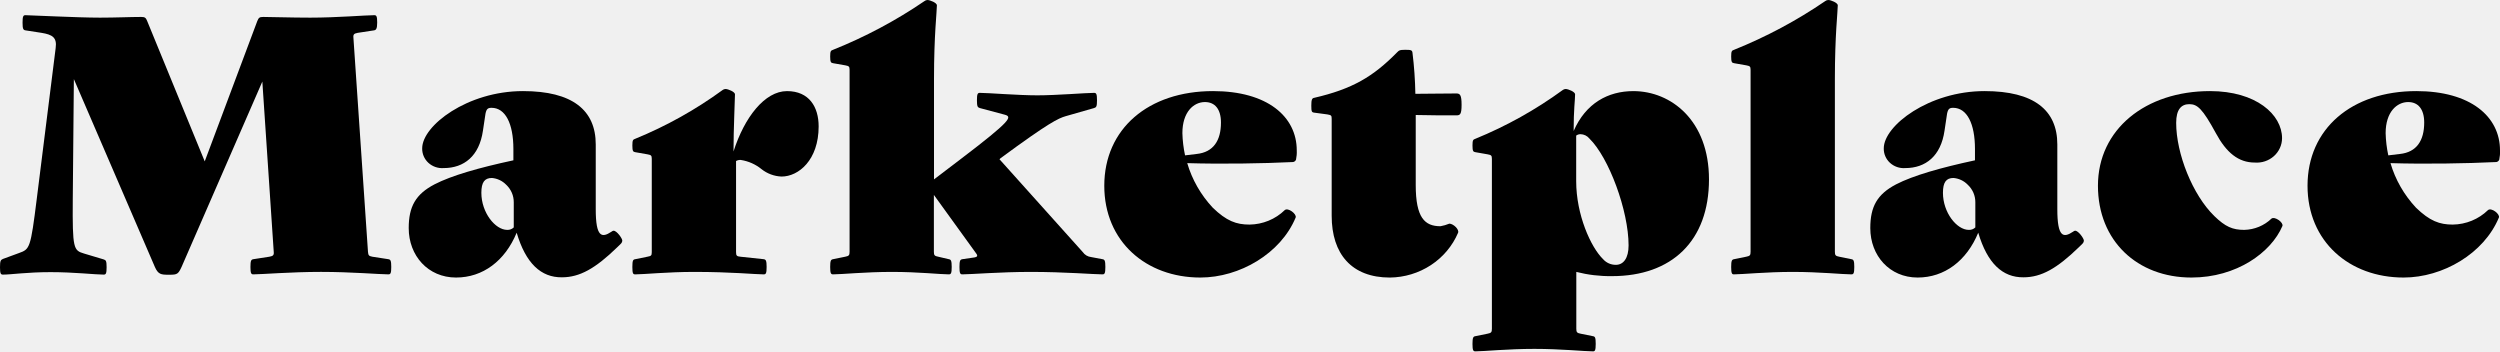
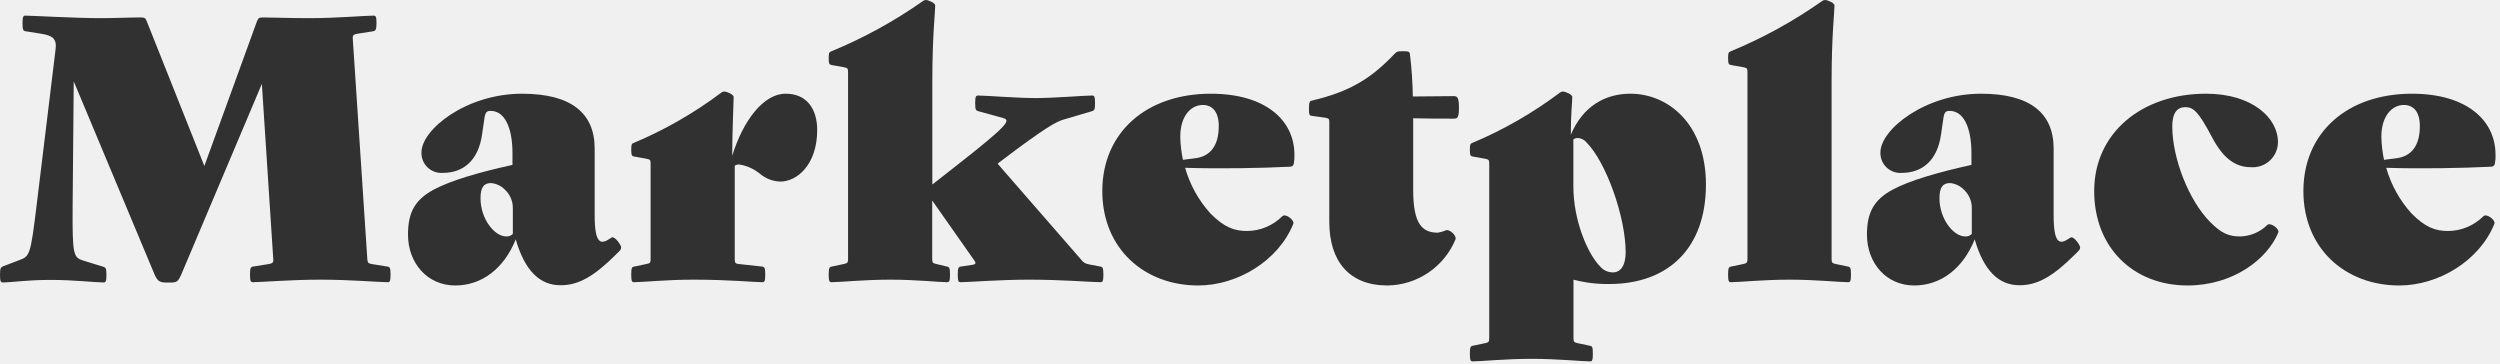
- <svg xmlns="http://www.w3.org/2000/svg" width="185" height="26" viewBox="0 0 185 26" fill="none">
+ <svg xmlns="http://www.w3.org/2000/svg" width="413" height="60" viewBox="0 0 413 60" fill="none">
  <g clip-path="url(#clip0)">
-     <path d="M12.565 20.33H12.457C11.919 20.33 11.703 20.303 11.461 19.755L5.466 5.853L5.385 14.764C5.358 18.422 5.439 18.526 6.22 18.762L7.674 19.197C7.835 19.25 7.889 19.302 7.889 19.772C7.889 20.242 7.835 20.321 7.674 20.321C7.054 20.321 5.493 20.138 3.743 20.138C1.992 20.138 0.835 20.321 0.215 20.321C0.054 20.321 0 20.242 0 19.772C0 19.302 0.054 19.232 0.215 19.162L1.4 18.727C2.208 18.439 2.262 18.387 2.719 14.729L4.119 3.554C4.227 2.77 3.877 2.561 3.069 2.43L1.885 2.247C1.723 2.221 1.669 2.143 1.669 1.672C1.669 1.202 1.723 1.124 1.885 1.124C2.244 1.124 5.708 1.306 7.404 1.306C8.562 1.306 9.648 1.254 10.447 1.254C10.716 1.254 10.797 1.306 10.896 1.568L15.15 11.942L19.036 1.568C19.143 1.306 19.197 1.254 19.485 1.254C20.104 1.254 21.531 1.306 22.958 1.306C24.923 1.306 27.077 1.124 27.697 1.124C27.858 1.124 27.912 1.202 27.912 1.672C27.912 2.143 27.822 2.221 27.679 2.247L26.476 2.43C26.207 2.482 26.126 2.535 26.153 2.796L27.23 18.631C27.257 18.892 27.284 18.945 27.553 18.997L28.738 19.18C28.899 19.206 28.953 19.284 28.953 19.755C28.953 20.225 28.899 20.303 28.738 20.303C28.118 20.303 25.991 20.12 23.757 20.12C21.522 20.12 19.368 20.303 18.749 20.303C18.587 20.303 18.533 20.225 18.533 19.755C18.533 19.284 18.587 19.206 18.749 19.18L19.933 18.997C20.203 18.945 20.283 18.892 20.256 18.631L19.413 6.036L13.435 19.755C13.193 20.277 13.112 20.33 12.565 20.33Z" fill="black" />
-     <path d="M38.233 17.22C37.371 19.31 35.729 20.538 33.746 20.538C31.672 20.538 30.245 18.918 30.245 16.88C30.245 15.286 30.757 14.372 32.157 13.64C33.422 12.987 35.442 12.412 37.991 11.863V11.027C37.991 9.145 37.398 7.978 36.375 7.978C36.106 7.978 35.998 8.057 35.926 8.414L35.738 9.668C35.469 11.55 34.338 12.438 32.83 12.438C32.624 12.453 32.418 12.427 32.223 12.359C32.029 12.292 31.851 12.186 31.701 12.049C31.552 11.911 31.433 11.744 31.354 11.559C31.275 11.374 31.237 11.175 31.242 10.975C31.242 9.302 34.58 6.741 38.7 6.741C42.361 6.741 44.085 8.153 44.085 10.687V15.478C44.085 17.568 44.533 17.62 45.242 17.15C45.323 17.098 45.35 17.072 45.404 17.072C45.646 17.072 46.05 17.647 46.05 17.803C46.05 17.96 45.943 18.039 45.781 18.195L45.673 18.3C44.058 19.868 42.9 20.521 41.581 20.521C40.037 20.538 38.906 19.493 38.233 17.22ZM38.018 16.828V14.973C38.02 14.729 37.972 14.487 37.875 14.262C37.777 14.038 37.634 13.835 37.452 13.666C37.176 13.382 36.803 13.205 36.402 13.17C35.864 13.17 35.621 13.483 35.621 14.267C35.621 15.73 36.645 17.011 37.533 17.011C37.623 17.016 37.712 17.002 37.796 16.97C37.879 16.939 37.955 16.89 38.018 16.828V16.828Z" fill="black" />
-     <path d="M56.515 20.304C55.895 20.304 54.145 20.121 51.372 20.121C49.407 20.121 47.63 20.304 47.01 20.304C46.849 20.304 46.795 20.251 46.795 19.755C46.795 19.258 46.849 19.206 47.01 19.18L47.908 18.997C48.177 18.945 48.231 18.919 48.231 18.657V11.759C48.231 11.498 48.177 11.471 47.908 11.419L47.01 11.262C46.849 11.236 46.795 11.184 46.795 10.766C46.795 10.348 46.849 10.33 47.01 10.269C49.308 9.329 51.479 8.118 53.472 6.663C53.533 6.615 53.609 6.587 53.688 6.585C53.876 6.585 54.388 6.794 54.388 6.977C54.388 7.412 54.28 9.512 54.28 11.21C55.088 8.675 56.596 6.742 58.238 6.742C59.88 6.742 60.58 7.918 60.58 9.355C60.58 11.837 59.099 13.065 57.834 13.065C57.292 13.043 56.773 12.85 56.353 12.517C55.915 12.159 55.384 11.924 54.819 11.837C54.696 11.829 54.574 11.856 54.468 11.916V18.657C54.468 18.919 54.522 18.971 54.792 18.997L56.515 19.18C56.676 19.206 56.73 19.285 56.73 19.755C56.73 20.225 56.676 20.304 56.515 20.304Z" fill="black" />
-     <path d="M81.582 20.303C80.963 20.303 78.782 20.121 76.278 20.121C74.034 20.121 71.835 20.303 71.216 20.303C71.054 20.303 71 20.225 71 19.755C71 19.284 71.054 19.206 71.216 19.18L72.113 19.049C72.382 18.997 72.356 18.892 72.167 18.657L69.107 14.424V18.631C69.107 18.892 69.16 18.945 69.43 18.997L70.211 19.18C70.372 19.206 70.426 19.284 70.426 19.755C70.426 20.225 70.372 20.303 70.211 20.303C69.591 20.303 67.967 20.121 66.01 20.121C64.054 20.121 62.268 20.303 61.648 20.303C61.487 20.303 61.433 20.225 61.433 19.755C61.433 19.284 61.487 19.206 61.648 19.18L62.546 18.997C62.815 18.945 62.869 18.892 62.869 18.631V5.174C62.869 4.913 62.815 4.886 62.546 4.834L61.648 4.677C61.487 4.651 61.433 4.599 61.433 4.181C61.433 3.763 61.487 3.745 61.648 3.684C64.034 2.729 66.304 1.519 68.416 0.078C68.477 0.03 68.552 0.002 68.631 0C68.82 0 69.331 0.209 69.331 0.392C69.331 0.827 69.116 2.613 69.116 5.827V13.274L71.108 11.759C74.851 8.911 74.904 8.649 74.366 8.492L72.508 7.996C72.347 7.944 72.293 7.891 72.293 7.421C72.293 6.951 72.347 6.872 72.508 6.872C73.127 6.872 75.335 7.055 76.762 7.055C78.189 7.055 80.352 6.872 80.963 6.872C81.124 6.872 81.178 6.951 81.178 7.421C81.178 7.891 81.124 7.944 80.963 7.996L78.862 8.597C78.324 8.754 77.624 9.067 74.043 11.707L73.962 11.785L80.128 18.657C80.198 18.758 80.289 18.843 80.396 18.907C80.503 18.97 80.623 19.009 80.747 19.023L81.582 19.18C81.743 19.206 81.797 19.284 81.797 19.755C81.797 20.225 81.743 20.303 81.582 20.303Z" fill="black" />
-     <path d="M88.825 20.538C84.813 20.538 81.717 17.873 81.717 13.745C81.717 9.537 84.975 6.741 89.767 6.741C93.779 6.741 95.96 8.623 95.96 11.131C95.971 11.359 95.953 11.587 95.906 11.811C95.886 11.87 95.846 11.92 95.791 11.953C95.738 11.987 95.674 12.001 95.61 11.994C93.483 12.098 90.413 12.15 87.856 12.072C88.215 13.296 88.86 14.422 89.74 15.365C90.763 16.358 91.49 16.619 92.46 16.619C93.441 16.608 94.379 16.223 95.072 15.547C95.314 15.338 95.969 15.835 95.879 16.096C94.775 18.762 91.733 20.538 88.825 20.538ZM87.694 11.497L88.556 11.393C89.794 11.262 90.351 10.4 90.351 9.067C90.351 8.074 89.902 7.552 89.166 7.552C88.331 7.552 87.497 8.283 87.497 9.851C87.511 10.404 87.577 10.956 87.694 11.497V11.497Z" fill="black" />
-     <path d="M102.852 20.539C100.025 20.539 98.544 18.797 98.544 15.966V8.806C98.544 8.545 98.517 8.519 98.221 8.466L97.252 8.336C97.064 8.31 97.037 8.257 97.037 7.813C97.037 7.369 97.091 7.264 97.252 7.238C100.079 6.585 101.614 5.67 103.364 3.894C103.525 3.737 103.552 3.685 103.983 3.685C104.414 3.685 104.495 3.711 104.522 3.894C104.648 4.906 104.719 5.923 104.737 6.942C105.518 6.942 106.891 6.916 107.78 6.916C108.049 6.916 108.157 7.047 108.157 7.752C108.157 8.458 108.049 8.536 107.78 8.536C106.837 8.536 105.679 8.536 104.764 8.51V13.693C104.764 16.123 105.437 16.741 106.595 16.741C106.82 16.702 107.04 16.637 107.25 16.55C107.546 16.55 108.004 16.985 107.896 17.229C107.482 18.199 106.783 19.03 105.886 19.619C104.989 20.207 103.935 20.527 102.852 20.539Z" fill="black" />
-     <path d="M117.876 26C117.257 26 115.507 25.817 113.542 25.817C111.576 25.817 109.799 26 109.18 26C109.018 26 108.964 25.922 108.964 25.451C108.964 24.981 109.018 24.902 109.18 24.876L110.077 24.694C110.346 24.641 110.4 24.589 110.4 24.328V11.759C110.4 11.498 110.346 11.471 110.077 11.419L109.18 11.262C109.018 11.236 108.964 11.184 108.964 10.766C108.964 10.348 109.018 10.33 109.18 10.269C111.478 9.329 113.648 8.118 115.642 6.663C115.703 6.615 115.778 6.587 115.857 6.585C116.046 6.585 116.557 6.794 116.557 6.977C116.557 7.412 116.449 8.074 116.449 9.695C117.347 7.63 119.007 6.742 120.865 6.742C123.665 6.742 126.465 8.919 126.465 13.274C126.465 17.821 123.719 20.434 119.286 20.434C118.395 20.446 117.508 20.341 116.647 20.121V24.328C116.647 24.589 116.701 24.641 116.97 24.694L117.867 24.876C118.029 24.902 118.083 24.955 118.083 25.451C118.083 25.948 118.02 26 117.876 26ZM119.573 19.598C120.138 19.598 120.515 19.102 120.515 18.161C120.515 15.6 119.061 11.654 117.607 10.243C117.529 10.149 117.431 10.071 117.32 10.017C117.208 9.963 117.086 9.933 116.961 9.93C116.844 9.928 116.73 9.965 116.638 10.034V13.405C116.638 15.887 117.715 18.291 118.63 19.18C118.746 19.312 118.891 19.418 119.054 19.49C119.217 19.563 119.394 19.599 119.573 19.598V19.598Z" fill="black" />
-     <path d="M128.107 19.755C128.107 19.284 128.161 19.206 128.323 19.18L129.22 18.997C129.49 18.945 129.543 18.892 129.543 18.631V5.174C129.543 4.913 129.49 4.886 129.22 4.834L128.323 4.677C128.161 4.651 128.107 4.599 128.107 4.181C128.107 3.763 128.161 3.745 128.323 3.684C130.703 2.727 132.966 1.518 135.072 0.078C135.135 0.028 135.215 0.001 135.296 0C135.485 0 135.996 0.209 135.996 0.392C135.996 0.827 135.781 2.613 135.781 5.827V18.631C135.781 18.892 135.835 18.945 136.104 18.997L137.002 19.18C137.163 19.206 137.217 19.284 137.217 19.755C137.217 20.225 137.163 20.303 137.002 20.303C136.382 20.303 134.632 20.121 132.667 20.121C130.701 20.121 128.924 20.303 128.305 20.303C128.161 20.303 128.107 20.225 128.107 19.755Z" fill="black" />
-     <path d="M146.39 17.22C145.528 19.31 143.886 20.538 141.903 20.538C139.829 20.538 138.402 18.918 138.402 16.88C138.402 15.286 138.914 14.372 140.314 13.64C141.579 12.987 143.599 12.412 146.148 11.863V11.027C146.148 9.145 145.555 7.978 144.532 7.978C144.263 7.978 144.155 8.057 144.083 8.414L143.895 9.668C143.626 11.55 142.495 12.438 140.987 12.438C140.781 12.453 140.575 12.427 140.38 12.359C140.186 12.292 140.008 12.186 139.858 12.049C139.708 11.911 139.59 11.744 139.511 11.559C139.432 11.374 139.394 11.175 139.399 10.975C139.399 9.302 142.737 6.741 146.857 6.741C150.518 6.741 152.242 8.153 152.242 10.687V15.478C152.242 17.568 152.69 17.62 153.399 17.15C153.48 17.098 153.507 17.072 153.561 17.072C153.803 17.072 154.207 17.647 154.207 17.803C154.207 17.96 154.099 18.039 153.938 18.195L153.83 18.3C152.215 19.868 151.057 20.521 149.738 20.521C148.194 20.538 147.063 19.493 146.39 17.22ZM146.175 16.828V14.973C146.177 14.729 146.129 14.487 146.032 14.262C145.934 14.038 145.791 13.835 145.609 13.666C145.333 13.382 144.96 13.205 144.559 13.17C144.021 13.17 143.778 13.483 143.778 14.267C143.778 15.73 144.801 17.011 145.69 17.011C145.78 17.016 145.869 17.002 145.953 16.97C146.036 16.939 146.112 16.89 146.175 16.828V16.828Z" fill="black" />
-     <path d="M162.168 20.538C158.156 20.538 155.248 17.821 155.248 13.745C155.248 9.564 158.775 6.741 163.541 6.741C166.961 6.741 168.872 8.483 168.872 10.226C168.871 10.476 168.817 10.723 168.713 10.951C168.609 11.18 168.458 11.385 168.268 11.555C168.078 11.724 167.855 11.853 167.611 11.935C167.368 12.017 167.11 12.048 166.853 12.029C165.641 12.029 164.753 11.297 163.972 9.851C162.976 8.022 162.599 7.708 162.006 7.708C161.414 7.708 161.037 8.1 161.037 9.093C161.037 11.367 162.249 14.424 163.864 15.992C164.672 16.776 165.21 17.011 166.072 17.011C166.831 16.994 167.554 16.695 168.091 16.175C168.334 15.992 168.989 16.462 168.899 16.723C168.065 18.683 165.507 20.538 162.168 20.538Z" fill="black" />
-     <path d="M177.865 20.538C173.853 20.538 170.757 17.873 170.757 13.745C170.757 9.537 174.015 6.741 178.807 6.741C182.819 6.741 185 8.623 185 11.131C185.011 11.359 184.993 11.587 184.946 11.811C184.926 11.87 184.886 11.92 184.832 11.953C184.778 11.987 184.714 12.001 184.65 11.994C182.523 12.098 179.454 12.15 176.896 12.072C177.255 13.296 177.9 14.422 178.78 15.365C179.804 16.358 180.531 16.619 181.5 16.619C182.481 16.608 183.419 16.223 184.112 15.547C184.354 15.338 185.009 15.835 184.919 16.096C183.815 18.762 180.773 20.538 177.865 20.538ZM176.734 11.497L177.596 11.393C178.834 11.262 179.391 10.4 179.391 9.067C179.391 8.074 178.942 7.552 178.206 7.552C177.371 7.552 176.537 8.283 176.537 9.851C176.551 10.404 176.617 10.956 176.734 11.497V11.497Z" fill="black" />
+     <path d="M28 46.68H27.76C26.56 46.68 26.08 46.62 25.54 45.36L12.18 13.44L12 33.9C11.94 42.3 12.12 42.54 13.86 43.08L17.1 44.08C17.46 44.2 17.58 44.32 17.58 45.4C17.58 46.48 17.46 46.66 17.1 46.66C15.72 46.66 12.24 46.24 8.34 46.24C4.44 46.24 1.86 46.66 0.48 46.66C0.12 46.66 0 46.48 0 45.4C0 44.32 0.12 44.16 0.48 44L3.12 43C4.92 42.34 5.04 42.22 6.06 33.82L9.18 8.16C9.42 6.36 8.64 5.88 6.84 5.58L4.2 5.16C3.84 5.1 3.72 4.92 3.72 3.84C3.72 2.76 3.84 2.58 4.2 2.58C5 2.58 12.72 3 16.5 3C19.08 3 21.5 2.88 23.28 2.88C23.88 2.88 24.06 3 24.28 3.6L33.76 27.42L42.42 3.6C42.66 3 42.78 2.88 43.42 2.88C44.8 2.88 47.98 3 51.16 3C55.54 3 60.34 2.58 61.72 2.58C62.08 2.58 62.2 2.76 62.2 3.84C62.2 4.92 62 5.1 61.68 5.16L59 5.58C58.4 5.7 58.22 5.82 58.28 6.42L60.68 42.78C60.74 43.38 60.8 43.5 61.4 43.62L64.04 44.04C64.4 44.1 64.52 44.28 64.52 45.36C64.52 46.44 64.4 46.62 64.04 46.62C62.66 46.62 57.92 46.2 52.94 46.2C47.96 46.2 43.16 46.62 41.78 46.62C41.42 46.62 41.3 46.44 41.3 45.36C41.3 44.28 41.42 44.1 41.78 44.04L44.42 43.62C45.02 43.5 45.2 43.38 45.14 42.78L43.26 13.86L29.94 45.36C29.4 46.56 29.22 46.68 28 46.68Z" fill="#313131" />
+     <path d="M85.2 39.541C83.28 44.34 79.62 47.16 75.2 47.16C70.58 47.16 67.4 43.441 67.4 38.761C67.4 35.1 68.54 33.001 71.66 31.32C74.48 29.82 78.98 28.5 84.66 27.241V25.32C84.66 21 83.34 18.32 81.06 18.32C80.46 18.32 80.22 18.5 80.06 19.32L79.64 22.201C79.04 26.52 76.52 28.561 73.16 28.561C72.701 28.596 72.24 28.534 71.807 28.38C71.374 28.226 70.978 27.983 70.644 27.666C70.31 27.35 70.047 26.967 69.871 26.542C69.694 26.117 69.609 25.66 69.62 25.201C69.62 21.36 77.06 15.48 86.24 15.48C94.4 15.48 98.24 18.721 98.24 24.541V35.541C98.24 40.34 99.24 40.461 100.82 39.38C101 39.261 101.06 39.2 101.18 39.2C101.72 39.2 102.62 40.52 102.62 40.88C102.62 41.24 102.38 41.42 102.02 41.781L101.78 42.02C98.18 45.62 95.6 47.12 92.66 47.12C89.22 47.16 86.7 44.761 85.2 39.541ZM84.72 38.641V34.38C84.726 33.821 84.618 33.266 84.401 32.75C84.184 32.234 83.864 31.768 83.46 31.381C82.845 30.727 82.013 30.322 81.12 30.241C79.92 30.241 79.38 30.96 79.38 32.761C79.38 36.12 81.66 39.06 83.64 39.06C83.84 39.072 84.039 39.04 84.225 38.968C84.412 38.895 84.58 38.783 84.72 38.641V38.641Z" fill="#313131" />
+     <path d="M125.94 46.62C124.56 46.62 120.66 46.2 114.48 46.2C110.1 46.2 106.14 46.62 104.76 46.62C104.4 46.62 104.28 46.5 104.28 45.36C104.28 44.22 104.4 44.1 104.76 44.04L106.76 43.62C107.36 43.5 107.48 43.44 107.48 42.84V27C107.48 26.4 107.36 26.34 106.76 26.22L104.76 25.86C104.4 25.8 104.28 25.68 104.28 24.72C104.28 23.76 104.4 23.72 104.76 23.58C109.881 21.421 114.717 18.64 119.16 15.3C119.296 15.189 119.465 15.126 119.64 15.12C120.06 15.12 121.2 15.6 121.2 16.02C121.2 17.02 120.96 21.84 120.96 25.74C122.76 19.92 126.12 15.48 129.78 15.48C133.44 15.48 135 18.18 135 21.48C135 27.18 131.7 30 128.88 30C127.673 29.949 126.515 29.506 125.58 28.74C124.604 27.918 123.421 27.379 122.16 27.18C121.888 27.16 121.616 27.223 121.38 27.36V42.84C121.38 43.44 121.5 43.56 122.1 43.62L125.94 44.04C126.3 44.1 126.42 44.28 126.42 45.36C126.42 46.44 126.3 46.62 125.94 46.62Z" fill="#313131" />
+     <path d="M181.8 46.62C180.42 46.62 175.56 46.2 169.98 46.2C164.98 46.2 160.08 46.62 158.7 46.62C158.34 46.62 158.22 46.44 158.22 45.36C158.22 44.28 158.34 44.1 158.7 44.04L160.7 43.74C161.3 43.62 161.24 43.38 160.82 42.84L154 33.12V42.78C154 43.38 154.12 43.5 154.72 43.62L156.46 44.04C156.82 44.1 156.94 44.28 156.94 45.36C156.94 46.44 156.82 46.62 156.46 46.62C155.08 46.62 151.46 46.2 147.1 46.2C142.74 46.2 138.76 46.62 137.38 46.62C137.02 46.62 136.9 46.44 136.9 45.36C136.9 44.28 137.02 44.1 137.38 44.04L139.38 43.62C139.98 43.5 140.1 43.38 140.1 42.78V11.88C140.1 11.28 139.98 11.22 139.38 11.1L137.38 10.74C137.02 10.68 136.9 10.56 136.9 9.6C136.9 8.64 137.02 8.6 137.38 8.46C142.697 6.265 147.754 3.488 152.46 0.18C152.596 0.069 152.764 0.006 152.94 0C153.36 0 154.5 0.48 154.5 0.9C154.5 1.9 154.02 6 154.02 13.38V30.48L158.46 27C166.8 20.46 166.92 19.86 165.72 19.5L161.58 18.36C161.22 18.24 161.1 18.12 161.1 17.04C161.1 15.96 161.22 15.78 161.58 15.78C162.96 15.78 167.88 16.2 171.06 16.2C174.24 16.2 179.06 15.78 180.42 15.78C180.78 15.78 180.9 15.96 180.9 17.04C180.9 18.12 180.78 18.24 180.42 18.36L175.74 19.74C174.54 20.1 172.98 20.82 165 26.88L164.82 27.06L178.56 42.84C178.715 43.072 178.919 43.267 179.157 43.412C179.396 43.557 179.663 43.649 179.94 43.68L181.8 44.04C182.16 44.1 182.28 44.28 182.28 45.36C182.28 46.44 182.16 46.62 181.8 46.62Z" fill="#313131" />
+     <path d="M197.94 47.16C189 47.16 182.1 41.041 182.1 31.561C182.1 21.901 189.36 15.48 200.04 15.48C208.98 15.48 213.84 19.8 213.84 25.561C213.865 26.083 213.824 26.607 213.72 27.12C213.675 27.256 213.585 27.371 213.465 27.448C213.344 27.524 213.201 27.557 213.06 27.541C208.32 27.78 201.48 27.901 195.78 27.721C196.58 30.53 198.017 33.117 199.98 35.281C202.26 37.56 203.88 38.16 206.04 38.16C208.227 38.135 210.317 37.251 211.86 35.7C212.4 35.221 213.86 36.361 213.66 36.961C211.2 43.081 204.42 47.16 197.94 47.16ZM195.42 26.401L197.34 26.16C200.1 25.86 201.34 23.881 201.34 20.82C201.34 18.541 200.34 17.34 198.7 17.34C196.84 17.34 194.98 19.02 194.98 22.62C195.011 23.891 195.158 25.157 195.42 26.401V26.401Z" fill="#313131" />
+     <path d="M229.2 47.16C222.9 47.16 219.6 43.16 219.6 36.66V20.22C219.6 19.62 219.54 19.56 218.88 19.44L216.72 19.14C216.3 19.08 216.24 18.96 216.24 17.94C216.24 16.92 216.36 16.68 216.72 16.62C223.02 15.12 226.44 13.02 230.34 8.94C230.7 8.58 230.76 8.46 231.72 8.46C232.68 8.46 232.86 8.52 232.92 8.94C233.2 11.264 233.361 13.6 233.4 15.94C235.14 15.94 238.2 15.88 240.18 15.88C240.78 15.88 241.02 16.18 241.02 17.8C241.02 19.42 240.78 19.6 240.18 19.6C238.08 19.6 235.5 19.6 233.46 19.54V31.44C233.46 37.02 234.96 38.44 237.54 38.44C238.042 38.349 238.532 38.201 239 38C239.66 38 240.68 39 240.44 39.56C239.516 41.788 237.959 43.696 235.96 45.047C233.962 46.398 231.612 47.133 229.2 47.16Z" fill="#313131" />
+     <path d="M262.68 59.7C261.3 59.7 257.4 59.28 253.02 59.28C248.64 59.28 244.68 59.7 243.3 59.7C242.94 59.7 242.82 59.52 242.82 58.44C242.82 57.36 242.94 57.18 243.3 57.12L245.3 56.7C245.9 56.58 246.02 56.46 246.02 55.86V27C246.02 26.4 245.9 26.34 245.3 26.22L243.3 25.86C242.94 25.8 242.82 25.68 242.82 24.72C242.82 23.76 242.94 23.72 243.3 23.58C248.421 21.421 253.257 18.64 257.7 15.3C257.836 15.189 258.005 15.126 258.18 15.12C258.6 15.12 259.74 15.6 259.74 16.02C259.74 17.02 259.5 18.54 259.5 22.26C261.5 17.52 265.2 15.48 269.34 15.48C275.58 15.48 281.82 20.48 281.82 30.48C281.82 40.92 275.7 46.92 265.82 46.92C263.837 46.947 261.858 46.705 259.94 46.2V55.86C259.94 56.46 260.06 56.58 260.66 56.7L262.66 57.12C263.02 57.18 263.14 57.3 263.14 58.44C263.14 59.58 263 59.7 262.68 59.7ZM266.46 45C267.72 45 268.56 43.86 268.56 41.7C268.56 35.82 265.32 26.76 262.08 23.52C261.907 23.302 261.688 23.125 261.44 23.001C261.191 22.877 260.918 22.808 260.64 22.8C260.38 22.796 260.126 22.881 259.92 23.04V30.78C259.92 36.48 262.32 42 264.36 44.04C264.619 44.344 264.941 44.587 265.304 44.753C265.666 44.919 266.061 45.003 266.46 45V45Z" fill="#313131" />
+     <path d="M285.48 45.36C285.48 44.28 285.6 44.1 285.96 44.04L287.96 43.62C288.56 43.5 288.68 43.38 288.68 42.78V11.88C288.68 11.28 288.56 11.22 287.96 11.1L285.96 10.74C285.6 10.68 285.48 10.56 285.48 9.6C285.48 8.64 285.6 8.6 285.96 8.46C291.263 6.263 296.307 3.486 301 0.18C301.141 0.065 301.318 0.001 301.5 0C301.92 0 303.06 0.48 303.06 0.9C303.06 1.9 302.58 6 302.58 13.38V42.78C302.58 43.38 302.7 43.5 303.3 43.62L305.3 44.04C305.66 44.1 305.78 44.28 305.78 45.36C305.78 46.44 305.66 46.62 305.3 46.62C303.92 46.62 300.02 46.2 295.64 46.2C291.26 46.2 287.3 46.62 285.92 46.62C285.6 46.62 285.48 46.44 285.48 45.36Z" fill="#313131" />
+     <path d="M326.22 39.541C324.3 44.34 320.64 47.16 316.22 47.16C311.6 47.16 308.42 43.441 308.42 38.761C308.42 35.1 309.56 33.001 312.68 31.32C315.5 29.82 320 28.5 325.68 27.241V25.32C325.68 21 324.36 18.32 322.08 18.32C321.48 18.32 321.24 18.5 321.08 19.32L320.66 22.201C320.06 26.52 317.54 28.561 314.18 28.561C313.721 28.596 313.261 28.534 312.827 28.38C312.394 28.226 311.998 27.983 311.664 27.666C311.331 27.35 311.067 26.967 310.891 26.542C310.714 26.117 310.629 25.66 310.64 25.201C310.64 21.36 318.08 15.48 327.26 15.48C335.42 15.48 339.26 18.721 339.26 24.541V35.541C339.26 40.34 340.26 40.461 341.84 39.38C342.02 39.261 342.08 39.2 342.2 39.2C342.74 39.2 343.64 40.52 343.64 40.88C343.64 41.24 343.4 41.42 343.04 41.781L342.8 42.02C339.2 45.62 336.62 47.12 333.68 47.12C330.24 47.16 327.72 44.761 326.22 39.541ZM325.74 38.641V34.38C325.746 33.821 325.638 33.266 325.421 32.75C325.204 32.234 324.884 31.768 324.48 31.381C323.866 30.727 323.033 30.322 322.14 30.241C320.94 30.241 320.4 30.96 320.4 32.761C320.4 36.12 322.68 39.06 324.66 39.06C324.86 39.072 325.059 39.04 325.246 38.968C325.432 38.895 325.6 38.783 325.74 38.641V38.641Z" fill="#313131" />
+     <path d="M361.38 47.16C352.44 47.16 345.96 40.92 345.96 31.561C345.96 21.96 353.82 15.48 364.44 15.48C372.06 15.48 376.32 19.48 376.32 23.48C376.318 24.055 376.197 24.622 375.965 25.147C375.733 25.672 375.396 26.144 374.973 26.532C374.551 26.921 374.053 27.218 373.51 27.405C372.968 27.593 372.392 27.666 371.82 27.62C369.12 27.62 367.14 25.941 365.4 22.62C363.18 18.421 362.34 17.701 361.02 17.701C359.7 17.701 358.86 18.601 358.86 20.881C358.86 26.101 361.56 33.12 365.16 36.721C366.96 38.52 368.16 39.06 370.08 39.06C371.771 39.022 373.382 38.334 374.58 37.141C375.12 36.721 376.58 37.8 376.38 38.401C374.52 42.901 368.82 47.16 361.38 47.16Z" fill="#313131" />
+     <path d="M396.36 47.16C387.42 47.16 380.52 41.041 380.52 31.561C380.52 21.901 387.78 15.48 398.46 15.48C407.4 15.48 412.26 19.8 412.26 25.561C412.285 26.083 412.244 26.607 412.14 27.12C412.095 27.256 412.005 27.371 411.885 27.448C411.764 27.524 411.622 27.557 411.48 27.541C406.74 27.78 399.9 27.901 394.2 27.721C395 30.53 396.437 33.117 398.4 35.281C400.68 37.56 402.3 38.16 404.46 38.16C406.647 38.135 408.737 37.251 410.28 35.7C410.82 35.221 412.28 36.361 412.08 36.961C409.62 43.081 402.84 47.16 396.36 47.16ZM393.84 26.401L395.76 26.16C398.52 25.86 399.76 23.881 399.76 20.82C399.76 18.541 398.76 17.34 397.12 17.34C395.26 17.34 393.4 19.02 393.4 22.62C393.431 23.891 393.578 25.157 393.84 26.401V26.401Z" fill="#313131" />
  </g>
  <defs>
    <clipPath id="clip0">
-       <rect width="185" height="26" fill="white" />
+       <rect width="412.26" height="59.7" fill="white" />
    </clipPath>
  </defs>
</svg>
